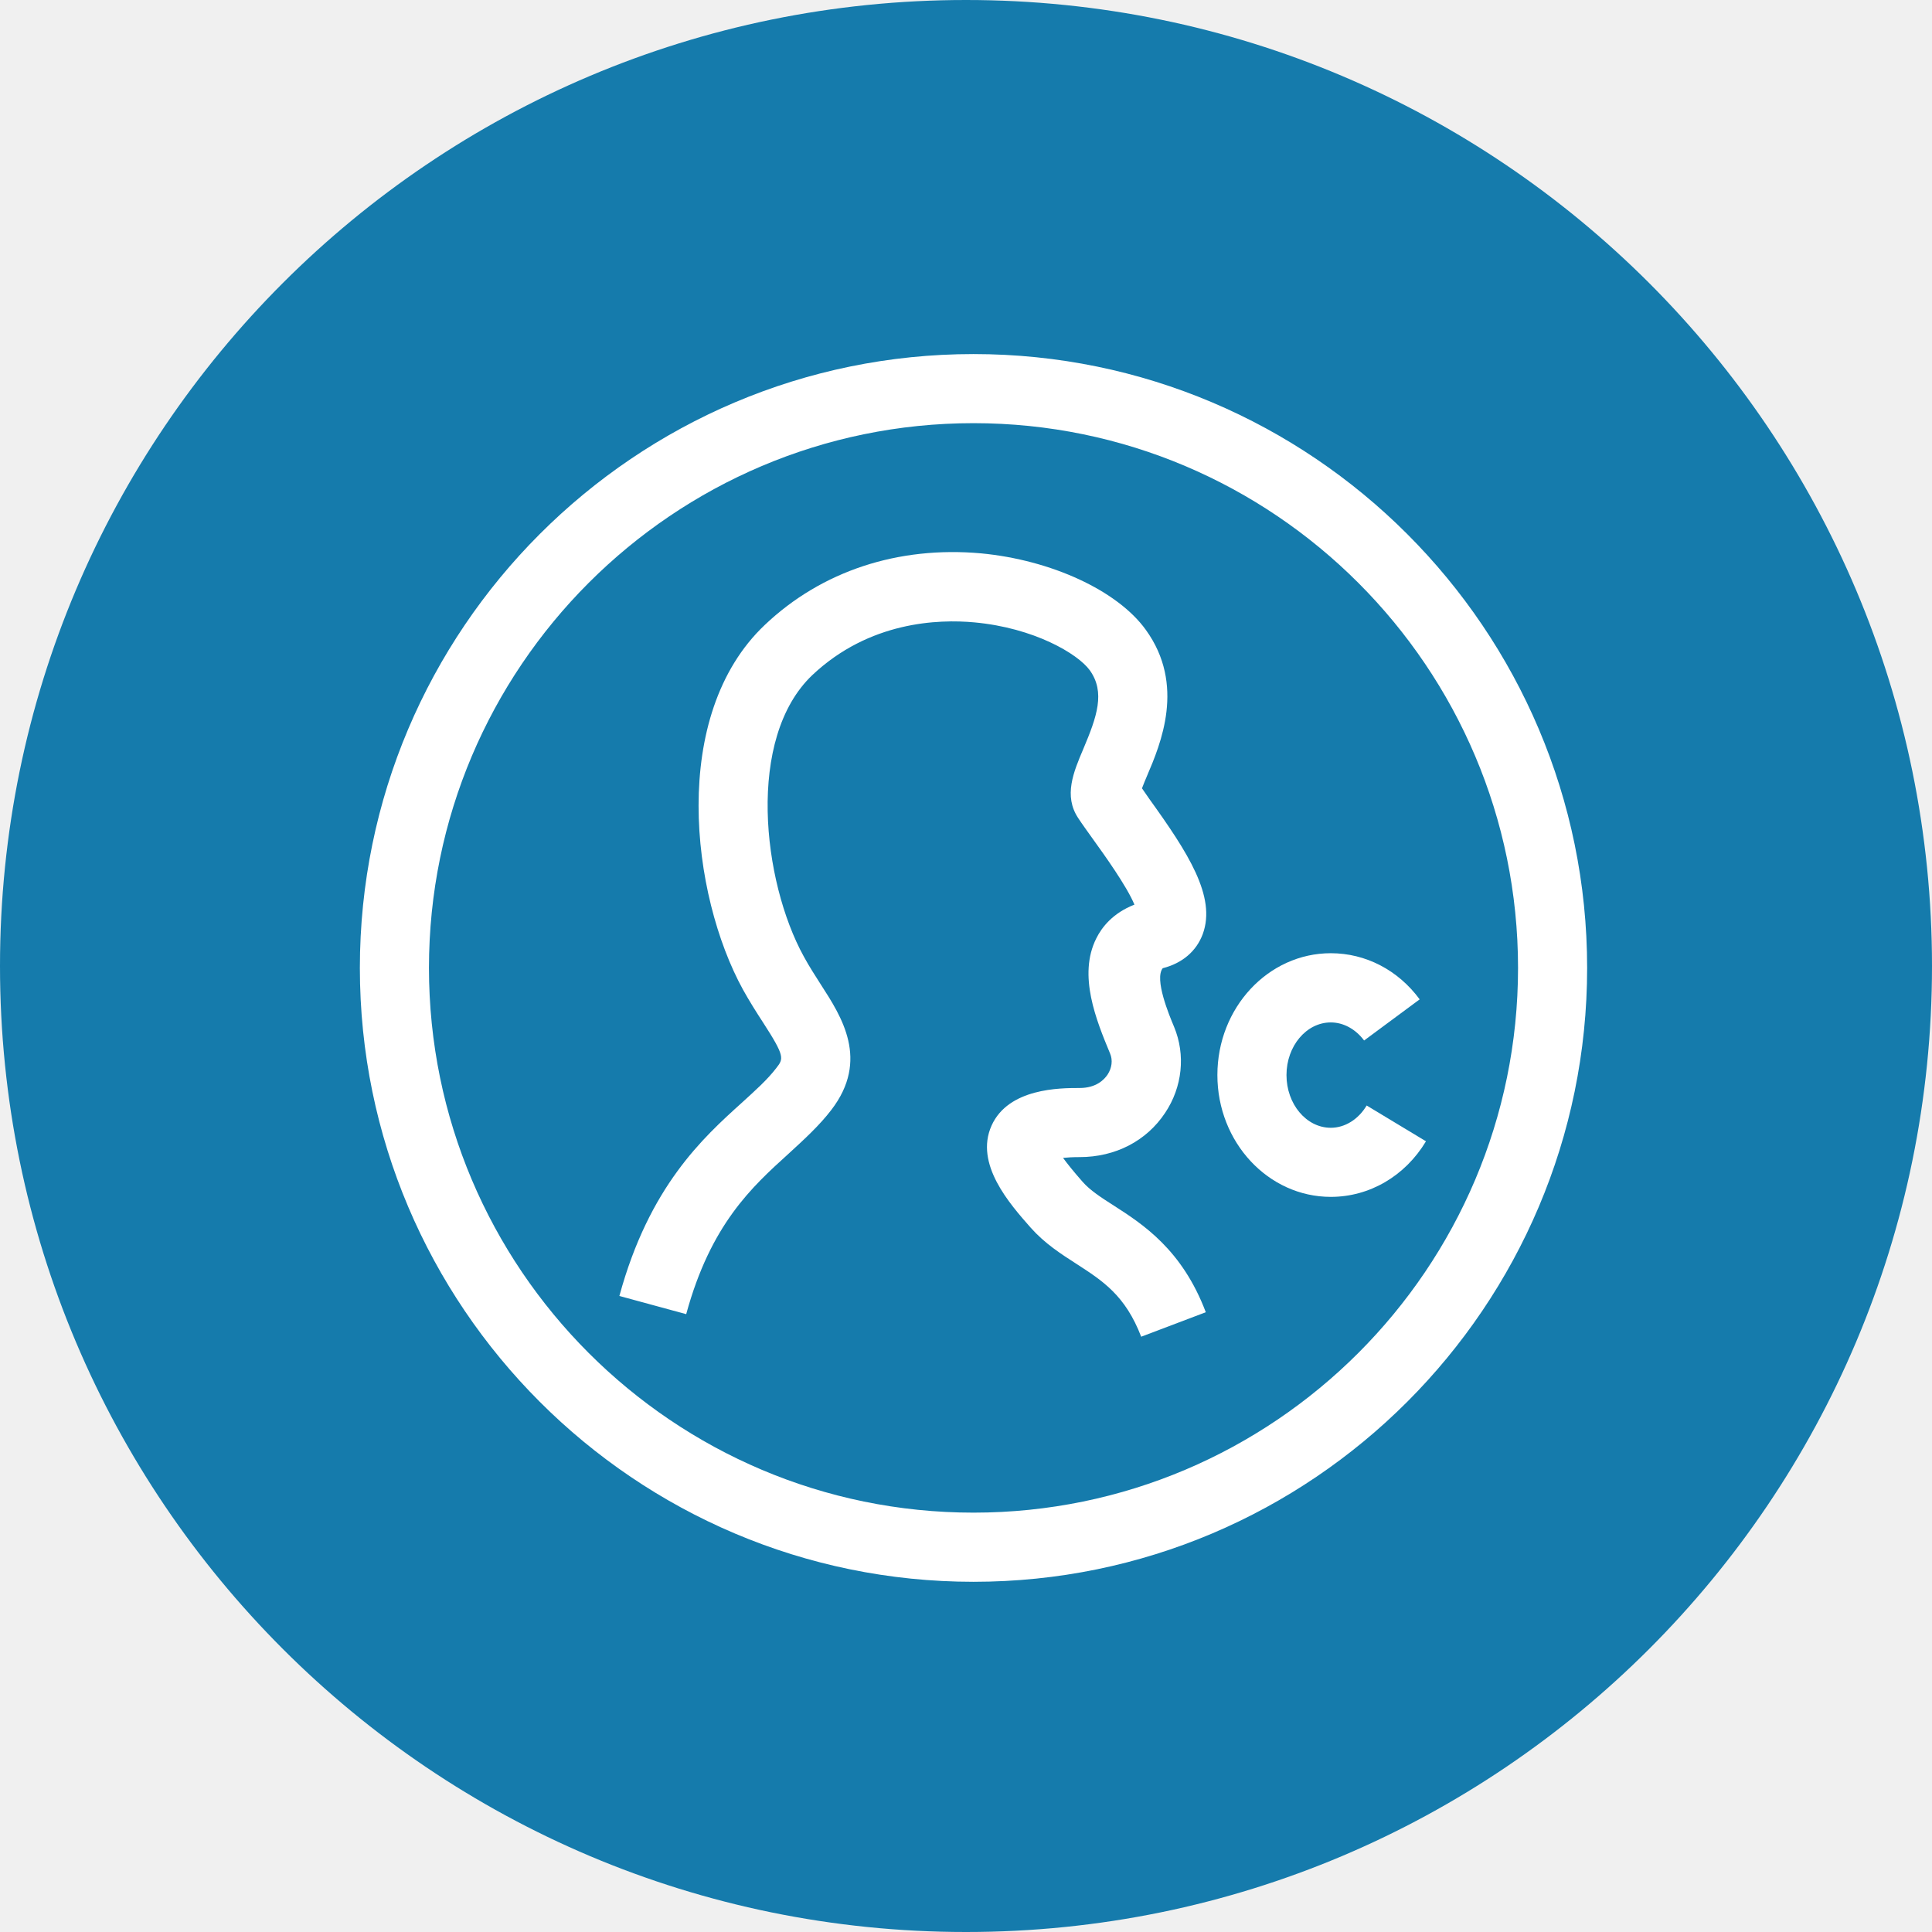
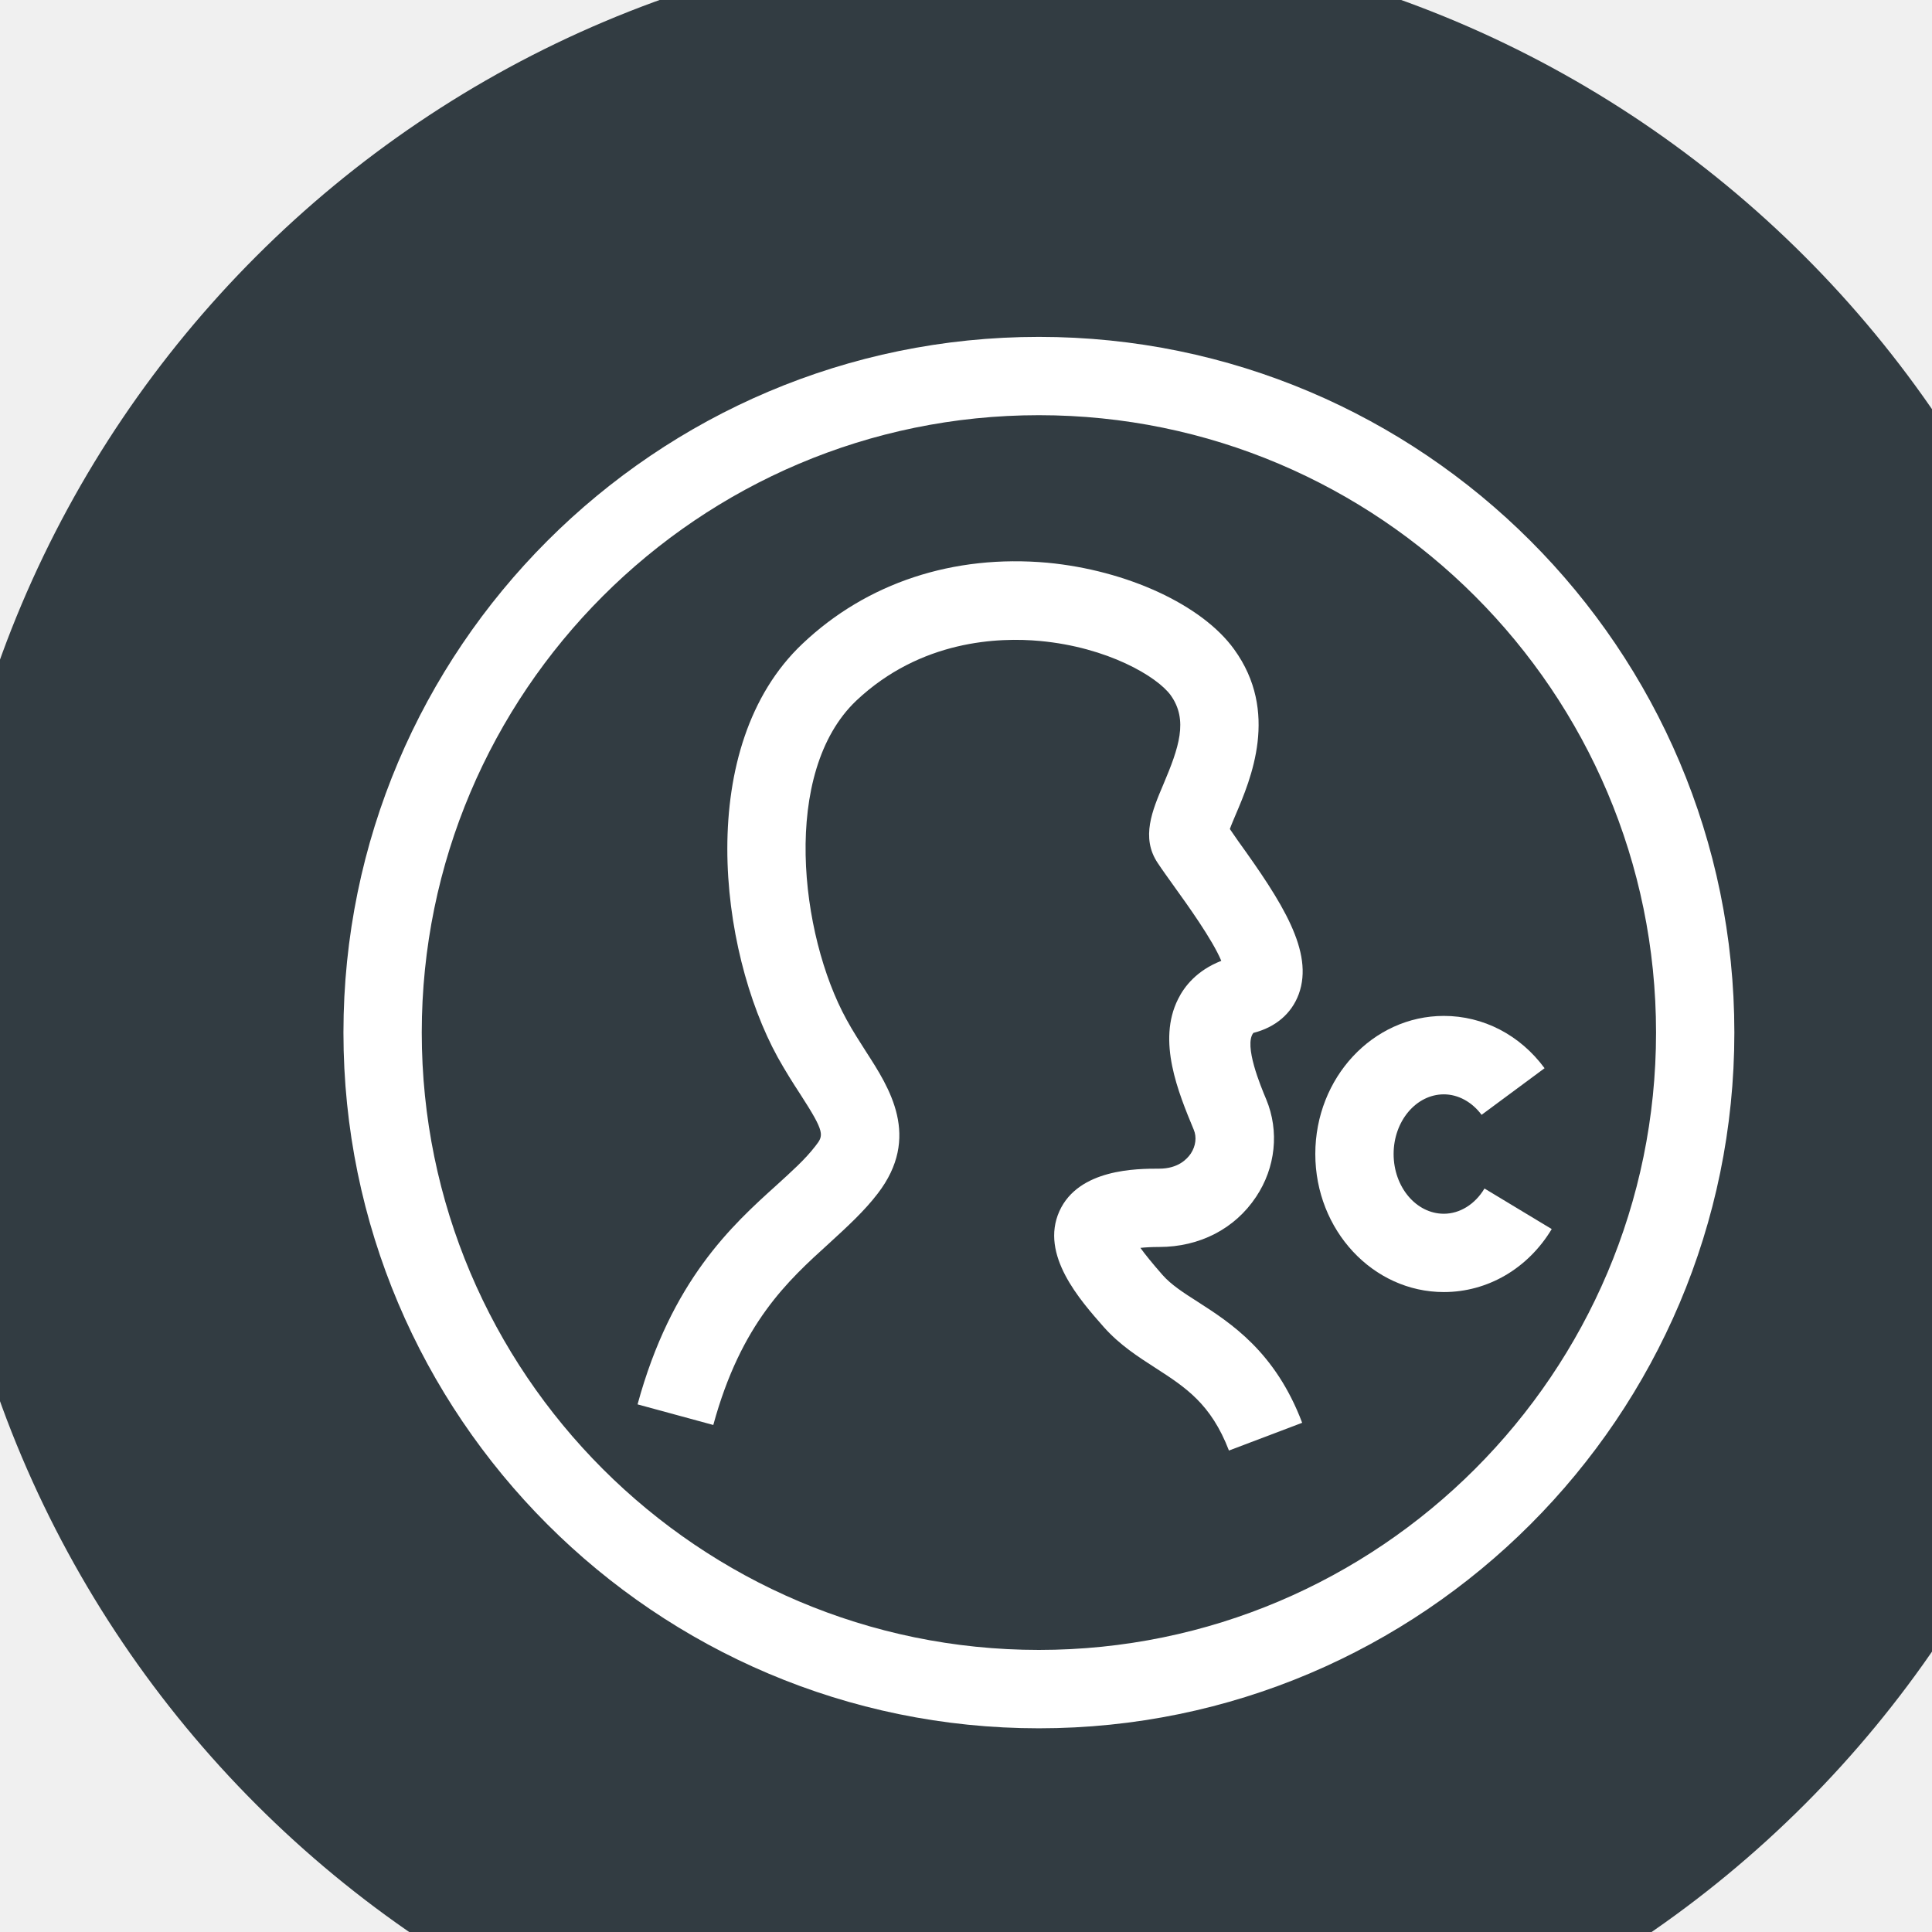
- <svg xmlns="http://www.w3.org/2000/svg" xmlns:xlink="http://www.w3.org/1999/xlink" width="34px" height="34px" viewBox="0 0 34 34" version="1.1">
+ <svg xmlns="http://www.w3.org/2000/svg" xmlns:xlink="http://www.w3.org/1999/xlink" width="40px" height="40px" viewBox="1 1 30 30" version="1.1">
  <defs>
    <circle id="path-1" cx="17" cy="17" r="17" />
-     <mask id="mask-2" maskContentUnits="userSpaceOnUse" maskUnits="objectBoundingBox" x="0" y="0" width="34" height="34" fill="white">
+     <mask id="mask-2" maskContentUnits="userSpaceOnUse" maskUnits="objectBoundingBox" x="0" y="0" width="40" height="40" fill="white">
      <use xlink:href="#path-1" />
    </mask>
  </defs>
  <g id="Page-1" stroke="none" stroke-width="1" fill="none" fill-rule="evenodd">
    <g id="Artboard" transform="translate(-268, -628)">
      <g id="Group-3-Copy" transform="translate(268, 628)">
-         <use id="Oval" stroke="#157BAC" mask="url(#mask-2)" stroke-width="3" fill="#157BAC" xlink:href="#path-1" />
+         <use id="Oval" stroke="#323C42" mask="url(#mask-2)" stroke-width="3" fill="#323C42" xlink:href="#path-1" />
        <path d="M17.132,27.837 C11.177,27.837 6.333,22.992 6.333,17.034 C6.333,11.076 11.177,6.231 17.132,6.231 C23.087,6.231 27.931,11.076 27.931,17.034 C27.931,22.992 23.087,27.837 17.132,27.837 L17.132,27.837 Z M17.132,7.447 C11.848,7.447 7.549,11.748 7.549,17.034 C7.549,22.32 11.848,26.62 17.132,26.62 C22.416,26.62 26.715,22.32 26.715,17.034 C26.715,11.748 22.416,7.447 17.132,7.447 L17.132,7.447 Z" id="Fill-1" fill="#FFFFFF" />
        <path d="M20.083,23.524 C19.804,22.797 19.406,22.541 18.945,22.243 C18.67,22.066 18.388,21.885 18.141,21.608 C17.77,21.187 17.146,20.485 17.45,19.808 C17.748,19.147 18.658,19.147 19,19.147 C19.293,19.147 19.432,18.999 19.491,18.912 C19.568,18.795 19.585,18.656 19.536,18.541 C19.295,17.96 18.966,17.164 19.293,16.514 C19.39,16.317 19.585,16.068 19.964,15.92 C19.83,15.595 19.428,15.036 19.237,14.771 C19.138,14.632 19.047,14.507 18.976,14.399 C18.713,14.006 18.893,13.584 19.065,13.179 C19.305,12.611 19.455,12.182 19.178,11.795 C18.966,11.504 18.198,11.05 17.149,10.953 C16.513,10.894 15.298,10.935 14.296,11.88 C13.127,12.991 13.419,15.513 14.145,16.832 C14.244,17.015 14.352,17.178 14.449,17.332 C14.809,17.89 15.307,18.654 14.628,19.535 C14.423,19.803 14.162,20.043 13.877,20.304 C13.235,20.886 12.508,21.543 12.076,23.127 L10.9,22.807 C11.425,20.88 12.37,20.024 13.061,19.401 C13.287,19.194 13.499,19.008 13.663,18.794 C13.79,18.63 13.816,18.593 13.428,17.993 C13.313,17.817 13.193,17.627 13.076,17.417 C12.158,15.746 11.78,12.585 13.461,10.996 C14.46,10.049 15.806,9.607 17.264,9.738 C18.499,9.855 19.665,10.392 20.163,11.082 C20.867,12.053 20.424,13.097 20.185,13.656 C20.157,13.724 20.121,13.805 20.097,13.873 L20.227,14.061 C20.906,15.005 21.407,15.779 21.167,16.437 C21.055,16.74 20.806,16.952 20.462,17.039 C20.311,17.231 20.575,17.864 20.662,18.071 C20.867,18.564 20.808,19.131 20.504,19.585 C20.175,20.081 19.627,20.363 19,20.363 C18.879,20.363 18.783,20.369 18.708,20.377 C18.778,20.473 18.886,20.609 19.053,20.799 C19.188,20.952 19.38,21.075 19.604,21.218 C20.109,21.543 20.803,21.989 21.22,23.093 L20.083,23.524" id="Fill-2" fill="#FFFFFF" />
        <path d="M23.42,21.063 C22.318,21.063 21.424,20.101 21.424,18.919 C21.424,17.735 22.318,16.775 23.42,16.775 C24.032,16.775 24.603,17.07 24.984,17.587 L24.006,18.311 C23.856,18.11 23.642,17.993 23.42,17.993 C22.99,17.993 22.64,18.409 22.64,18.919 C22.64,19.431 22.99,19.847 23.42,19.847 C23.668,19.847 23.905,19.7 24.051,19.455 L25.095,20.085 C24.726,20.698 24.1,21.063 23.42,21.063" id="Fill-3" fill="#FFFFFF" />
      </g>
    </g>
  </g>
</svg>
